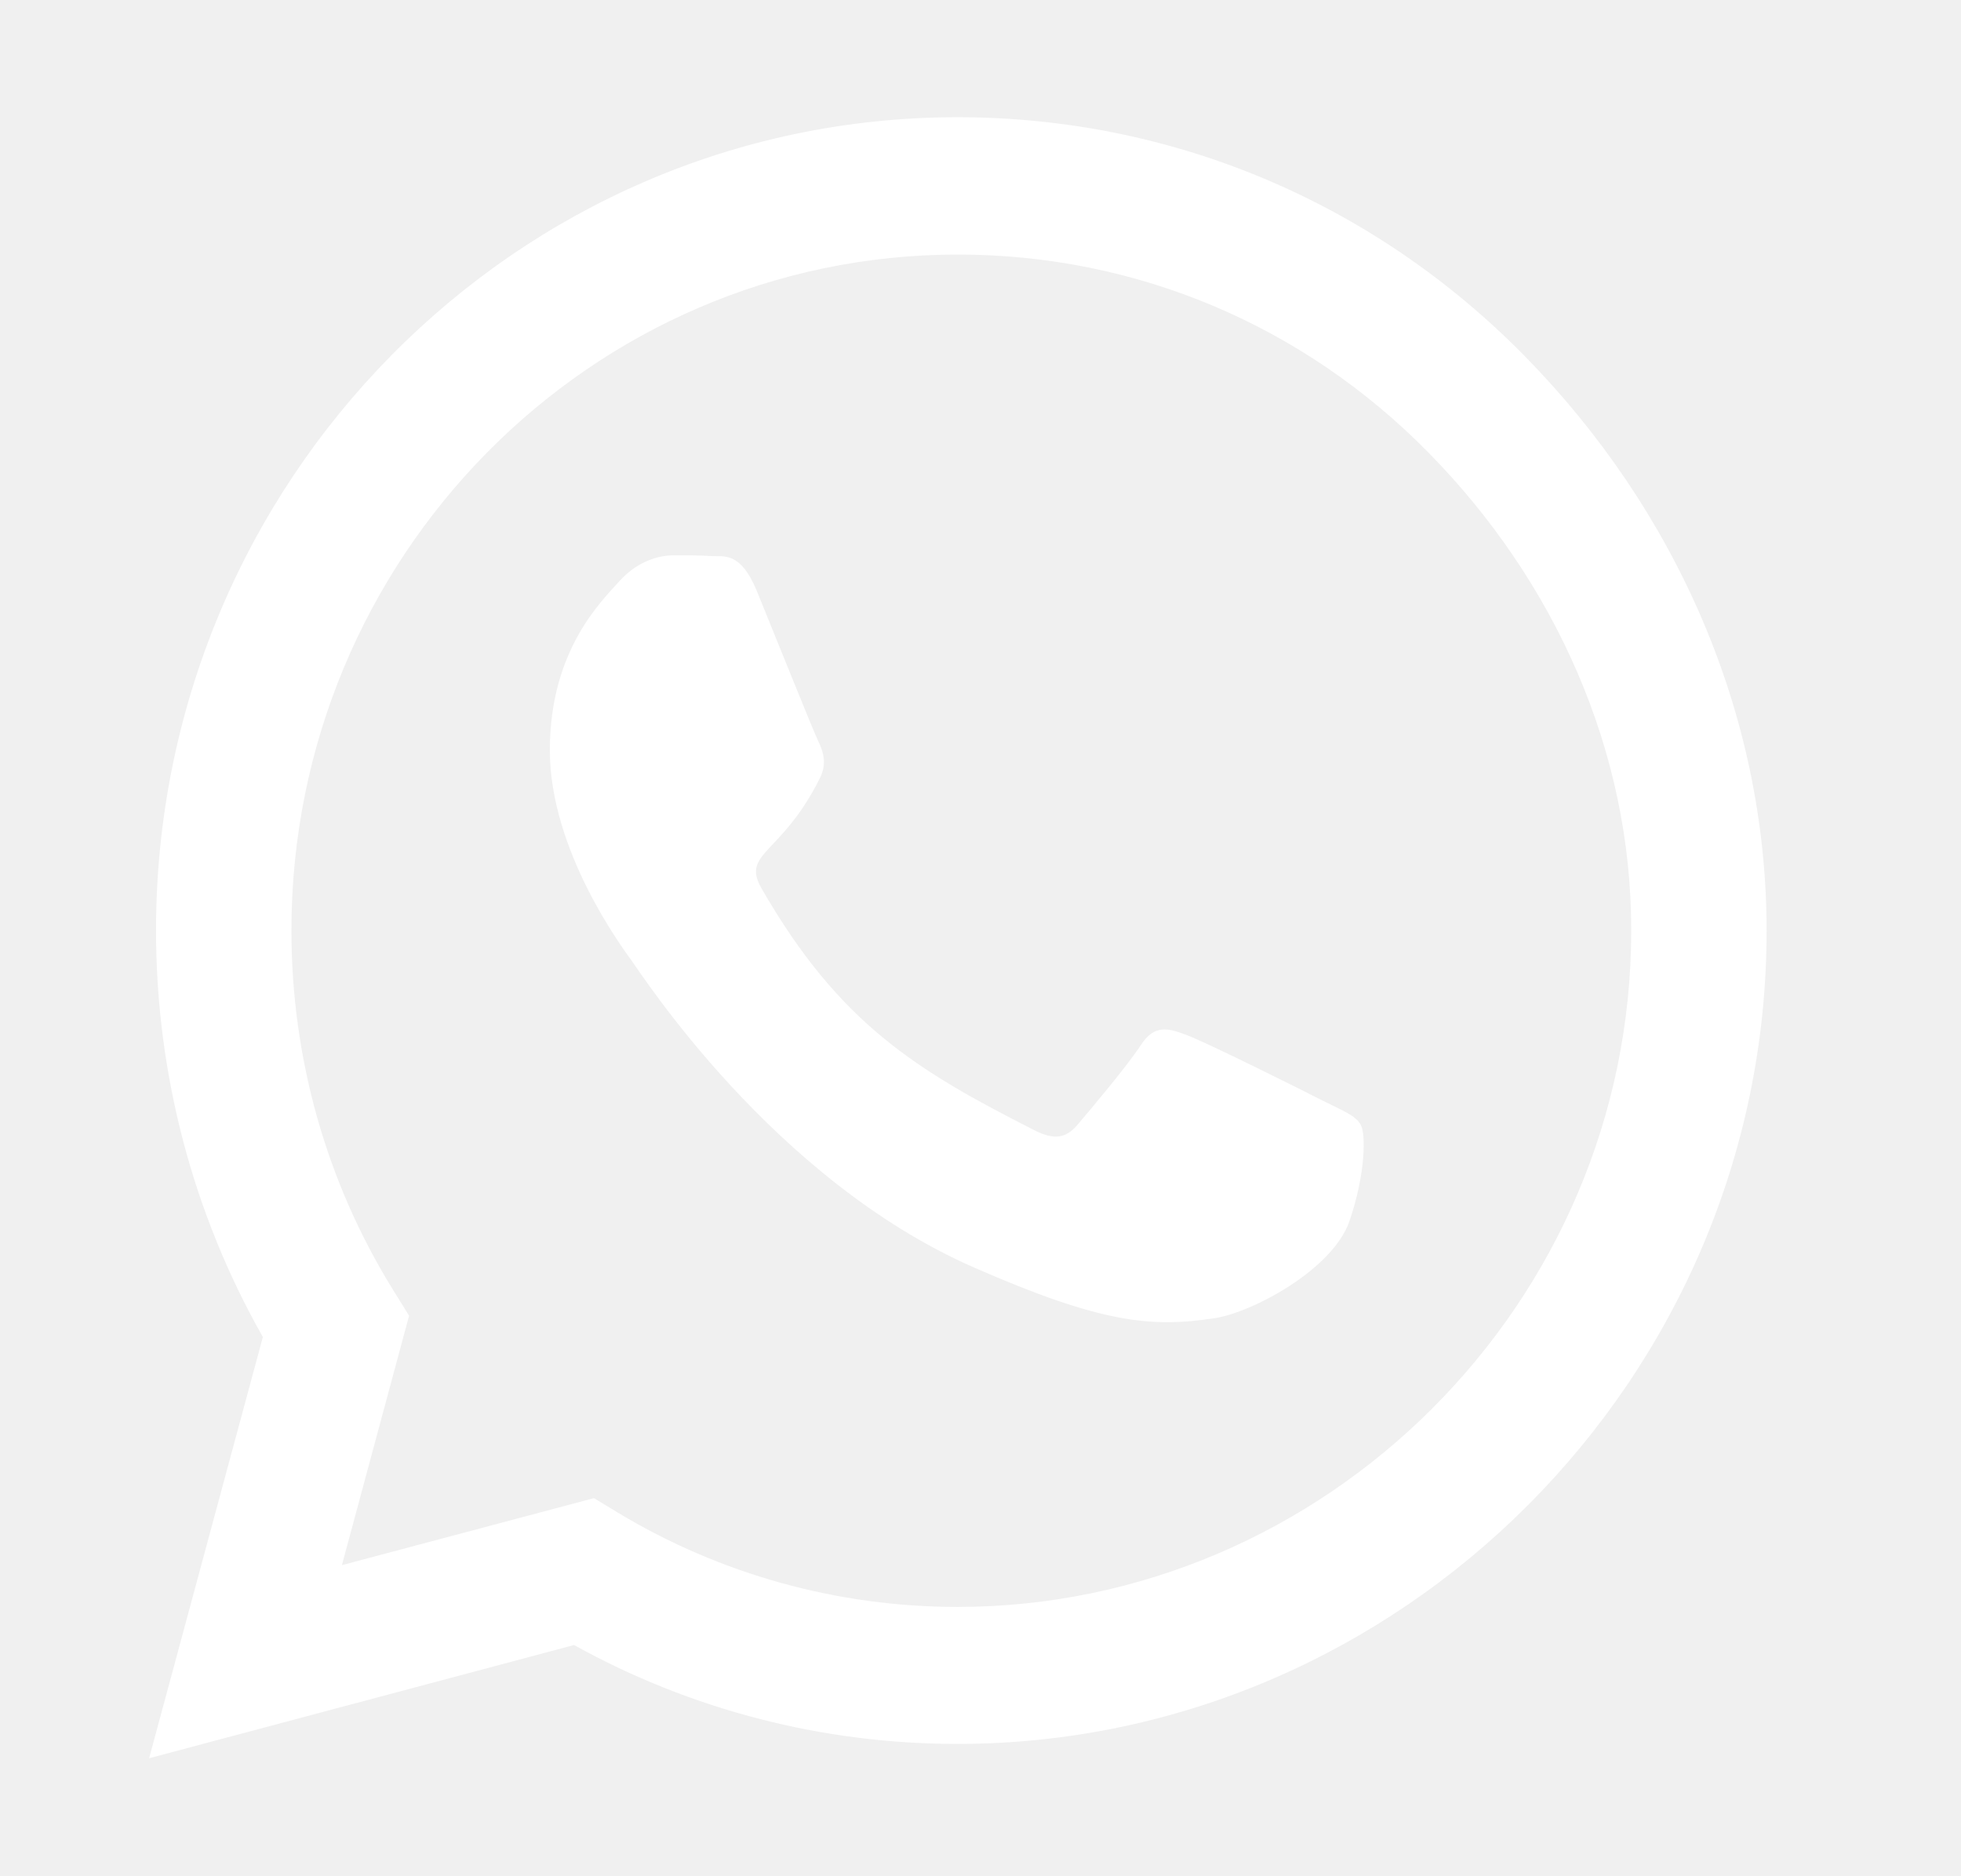
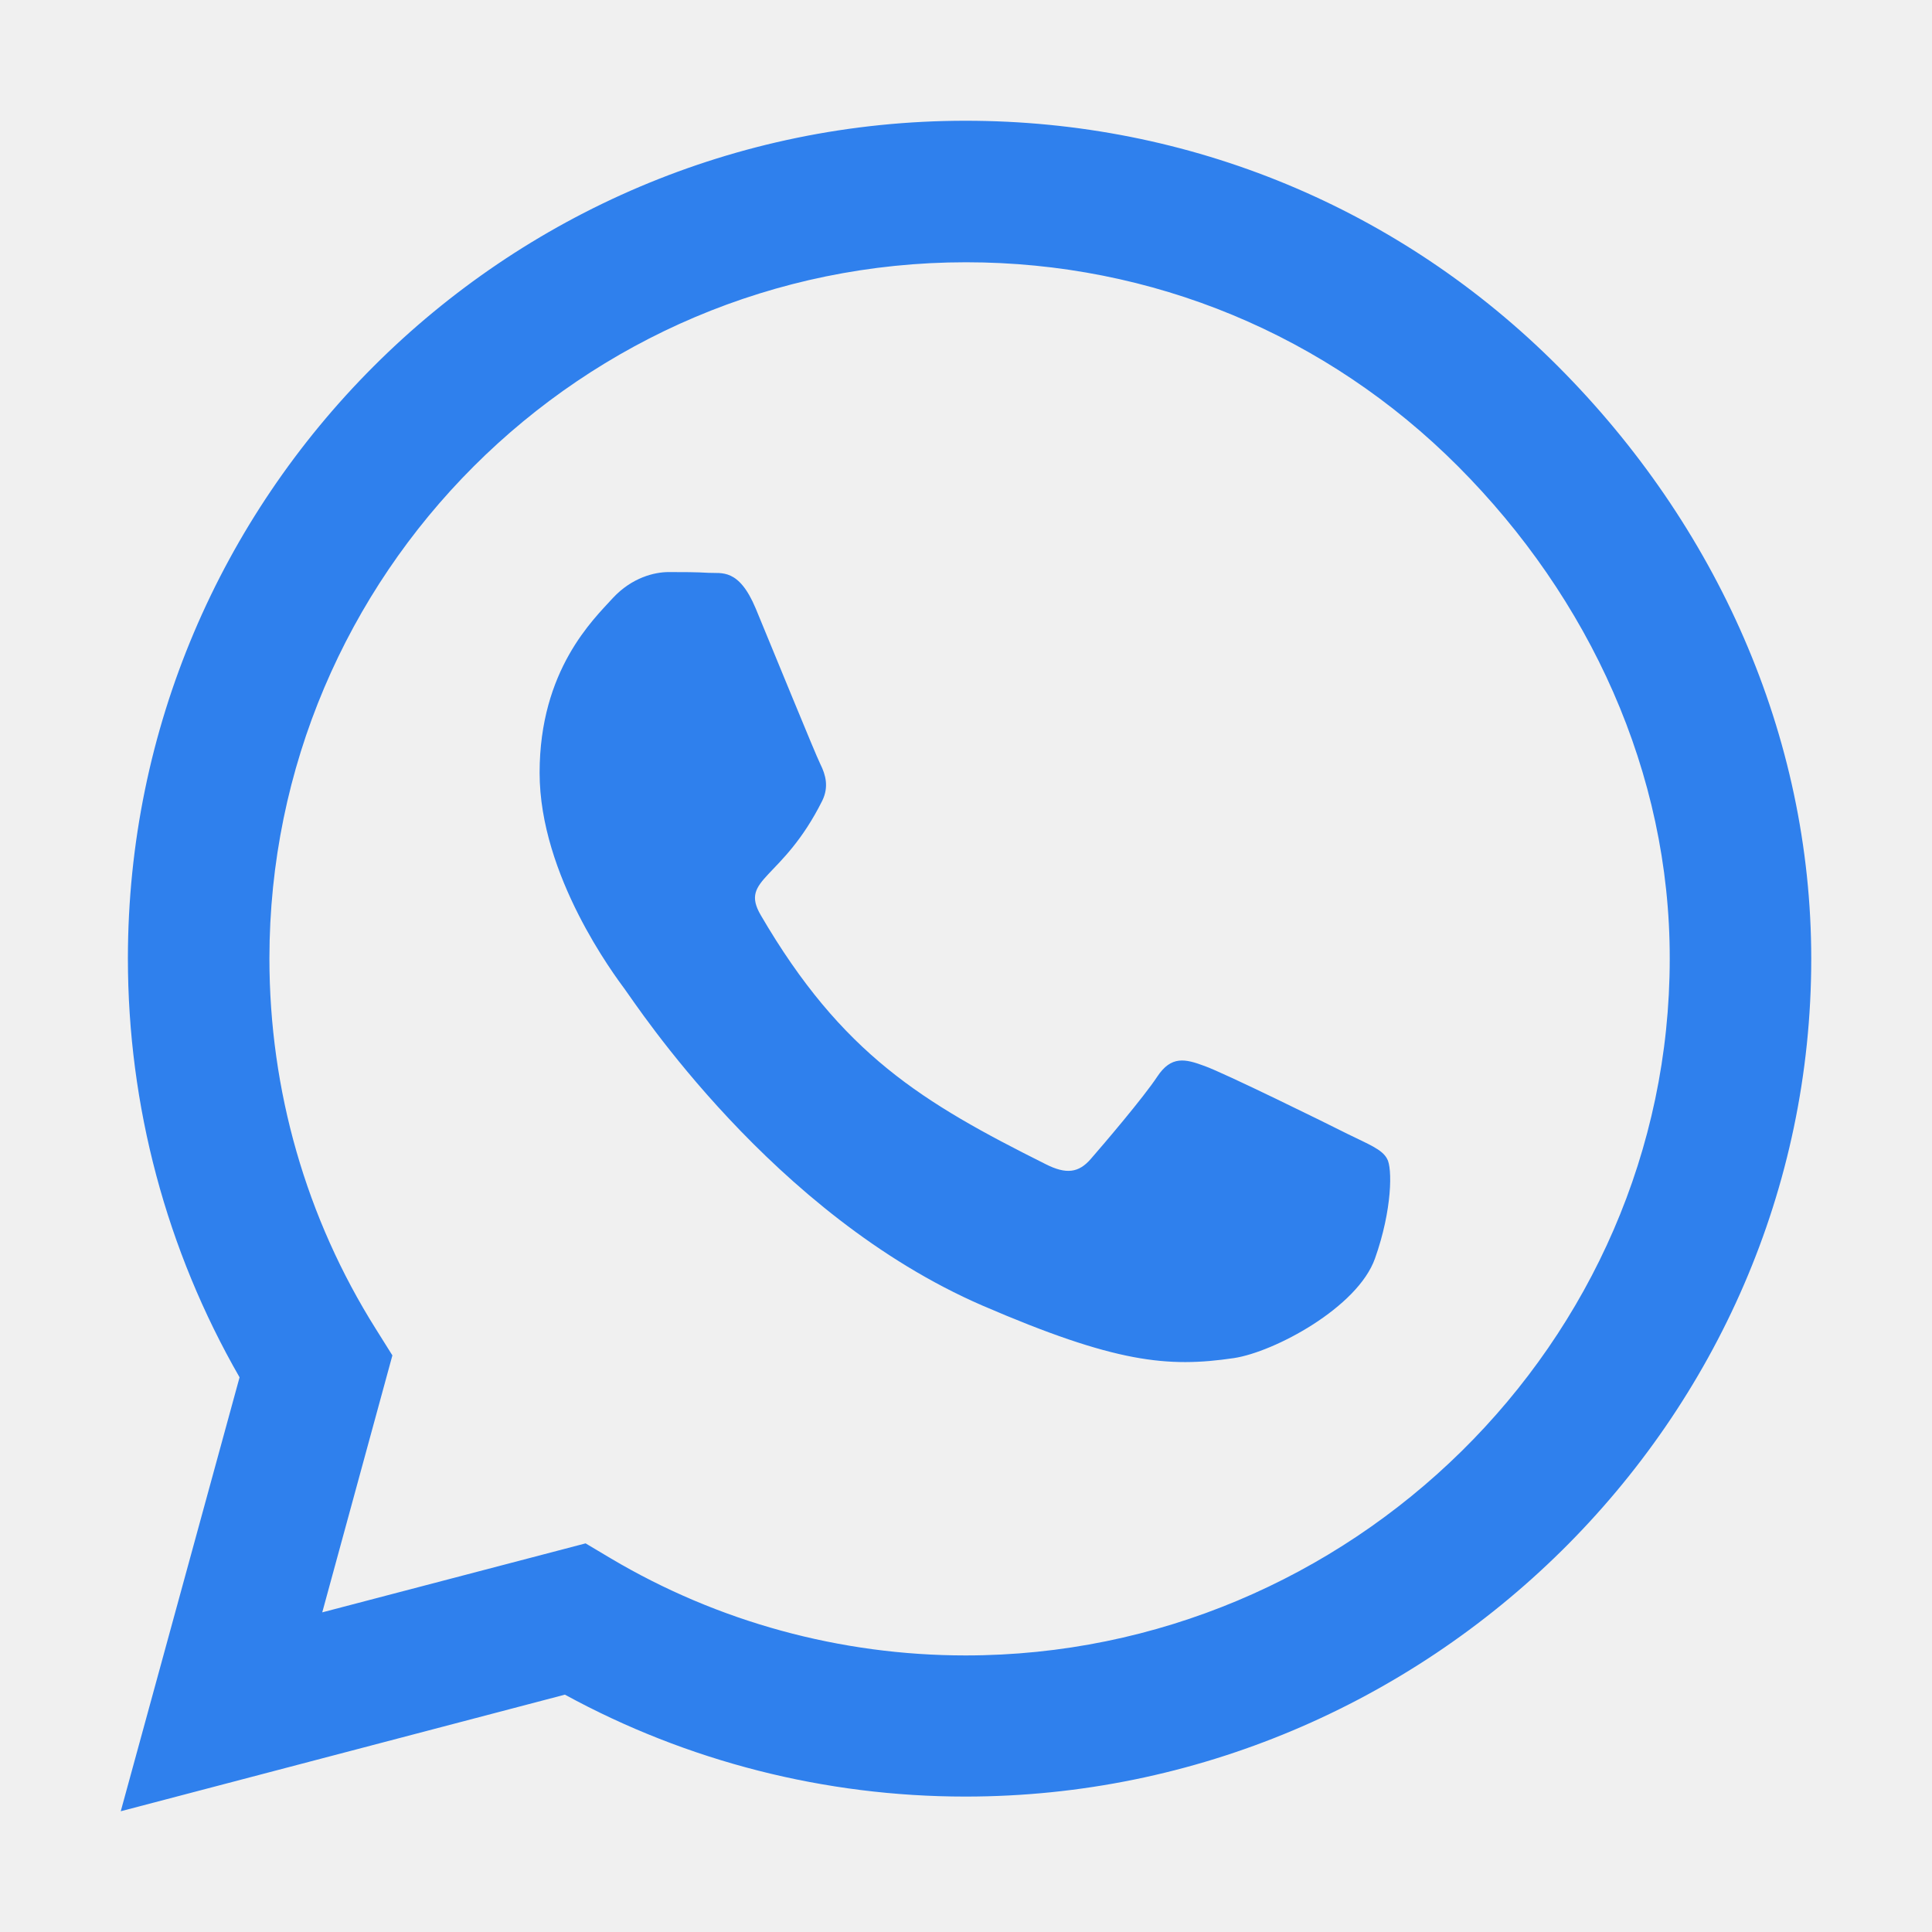
- <svg xmlns="http://www.w3.org/2000/svg" width="23" height="22" viewBox="0 0 23 22" fill="none">
-   <path d="M17.878 4.172C16.104 2.368 13.741 1.375 11.23 1.375C6.047 1.375 1.83 5.655 1.83 10.914C1.83 12.594 2.262 14.236 3.083 15.684L1.749 20.625L6.733 19.297C8.105 20.058 9.651 20.457 11.226 20.457H11.23C16.409 20.457 20.72 16.178 20.72 10.918C20.72 8.37 19.653 5.977 17.878 4.172V4.172ZM11.23 18.85C9.824 18.85 8.448 18.468 7.25 17.746L6.966 17.574L4.01 18.36L4.798 15.434L4.612 15.134C3.828 13.87 3.418 12.414 3.418 10.914C3.418 6.544 6.924 2.986 11.234 2.986C13.322 2.986 15.283 3.811 16.756 5.311C18.23 6.811 19.136 8.8 19.132 10.918C19.132 15.293 15.537 18.85 11.23 18.85V18.85ZM15.515 12.912C15.283 12.792 14.127 12.216 13.911 12.139C13.695 12.057 13.538 12.018 13.381 12.259C13.225 12.5 12.776 13.032 12.636 13.196C12.501 13.355 12.361 13.376 12.128 13.256C10.748 12.556 9.841 12.005 8.931 10.42C8.69 9.999 9.172 10.029 9.621 9.118C9.697 8.959 9.659 8.821 9.6 8.701C9.541 8.581 9.071 7.408 8.876 6.931C8.685 6.467 8.49 6.531 8.347 6.523C8.211 6.514 8.054 6.514 7.898 6.514C7.741 6.514 7.487 6.574 7.271 6.811C7.055 7.051 6.449 7.627 6.449 8.8C6.449 9.973 7.292 11.107 7.406 11.266C7.525 11.425 9.062 13.832 11.421 14.867C12.911 15.52 13.496 15.576 14.241 15.464C14.694 15.396 15.63 14.889 15.825 14.33C16.019 13.771 16.019 13.294 15.96 13.196C15.905 13.088 15.748 13.028 15.515 12.912Z" fill="white" />
+ <svg xmlns="http://www.w3.org/2000/svg" width="20" height="20" viewBox="0 0 20 20" fill="none">
+   <path d="M16.129 3.793C14.492 2.152 12.312 1.25 9.996 1.25C5.215 1.25 1.324 5.141 1.324 9.922C1.324 11.449 1.723 12.941 2.48 14.258L1.25 18.75L5.848 17.543C7.113 18.234 8.539 18.598 9.992 18.598H9.996C14.773 18.598 18.75 14.707 18.75 9.926C18.75 7.609 17.766 5.434 16.129 3.793ZM9.996 17.137C8.699 17.137 7.43 16.789 6.324 16.133L6.062 15.977L3.336 16.691L4.062 14.031L3.891 13.758C3.168 12.609 2.789 11.285 2.789 9.922C2.789 5.949 6.023 2.715 10 2.715C11.926 2.715 13.734 3.465 15.094 4.828C16.453 6.191 17.289 8 17.285 9.926C17.285 13.902 13.969 17.137 9.996 17.137ZM13.949 11.738C13.734 11.629 12.668 11.105 12.469 11.035C12.27 10.961 12.125 10.926 11.98 11.145C11.836 11.363 11.422 11.848 11.293 11.996C11.168 12.141 11.039 12.16 10.824 12.051C9.551 11.414 8.715 10.914 7.875 9.473C7.652 9.09 8.098 9.117 8.512 8.289C8.582 8.145 8.547 8.02 8.492 7.91C8.438 7.801 8.004 6.734 7.824 6.301C7.648 5.879 7.469 5.938 7.336 5.93C7.211 5.922 7.066 5.922 6.922 5.922C6.777 5.922 6.543 5.977 6.344 6.191C6.145 6.41 5.586 6.934 5.586 8C5.586 9.066 6.363 10.098 6.469 10.242C6.578 10.387 7.996 12.574 10.172 13.516C11.547 14.109 12.086 14.16 12.773 14.059C13.191 13.996 14.055 13.535 14.234 13.027C14.414 12.52 14.414 12.086 14.359 11.996C14.309 11.898 14.164 11.844 13.949 11.738Z" fill="#2F80ED" />
</svg>
